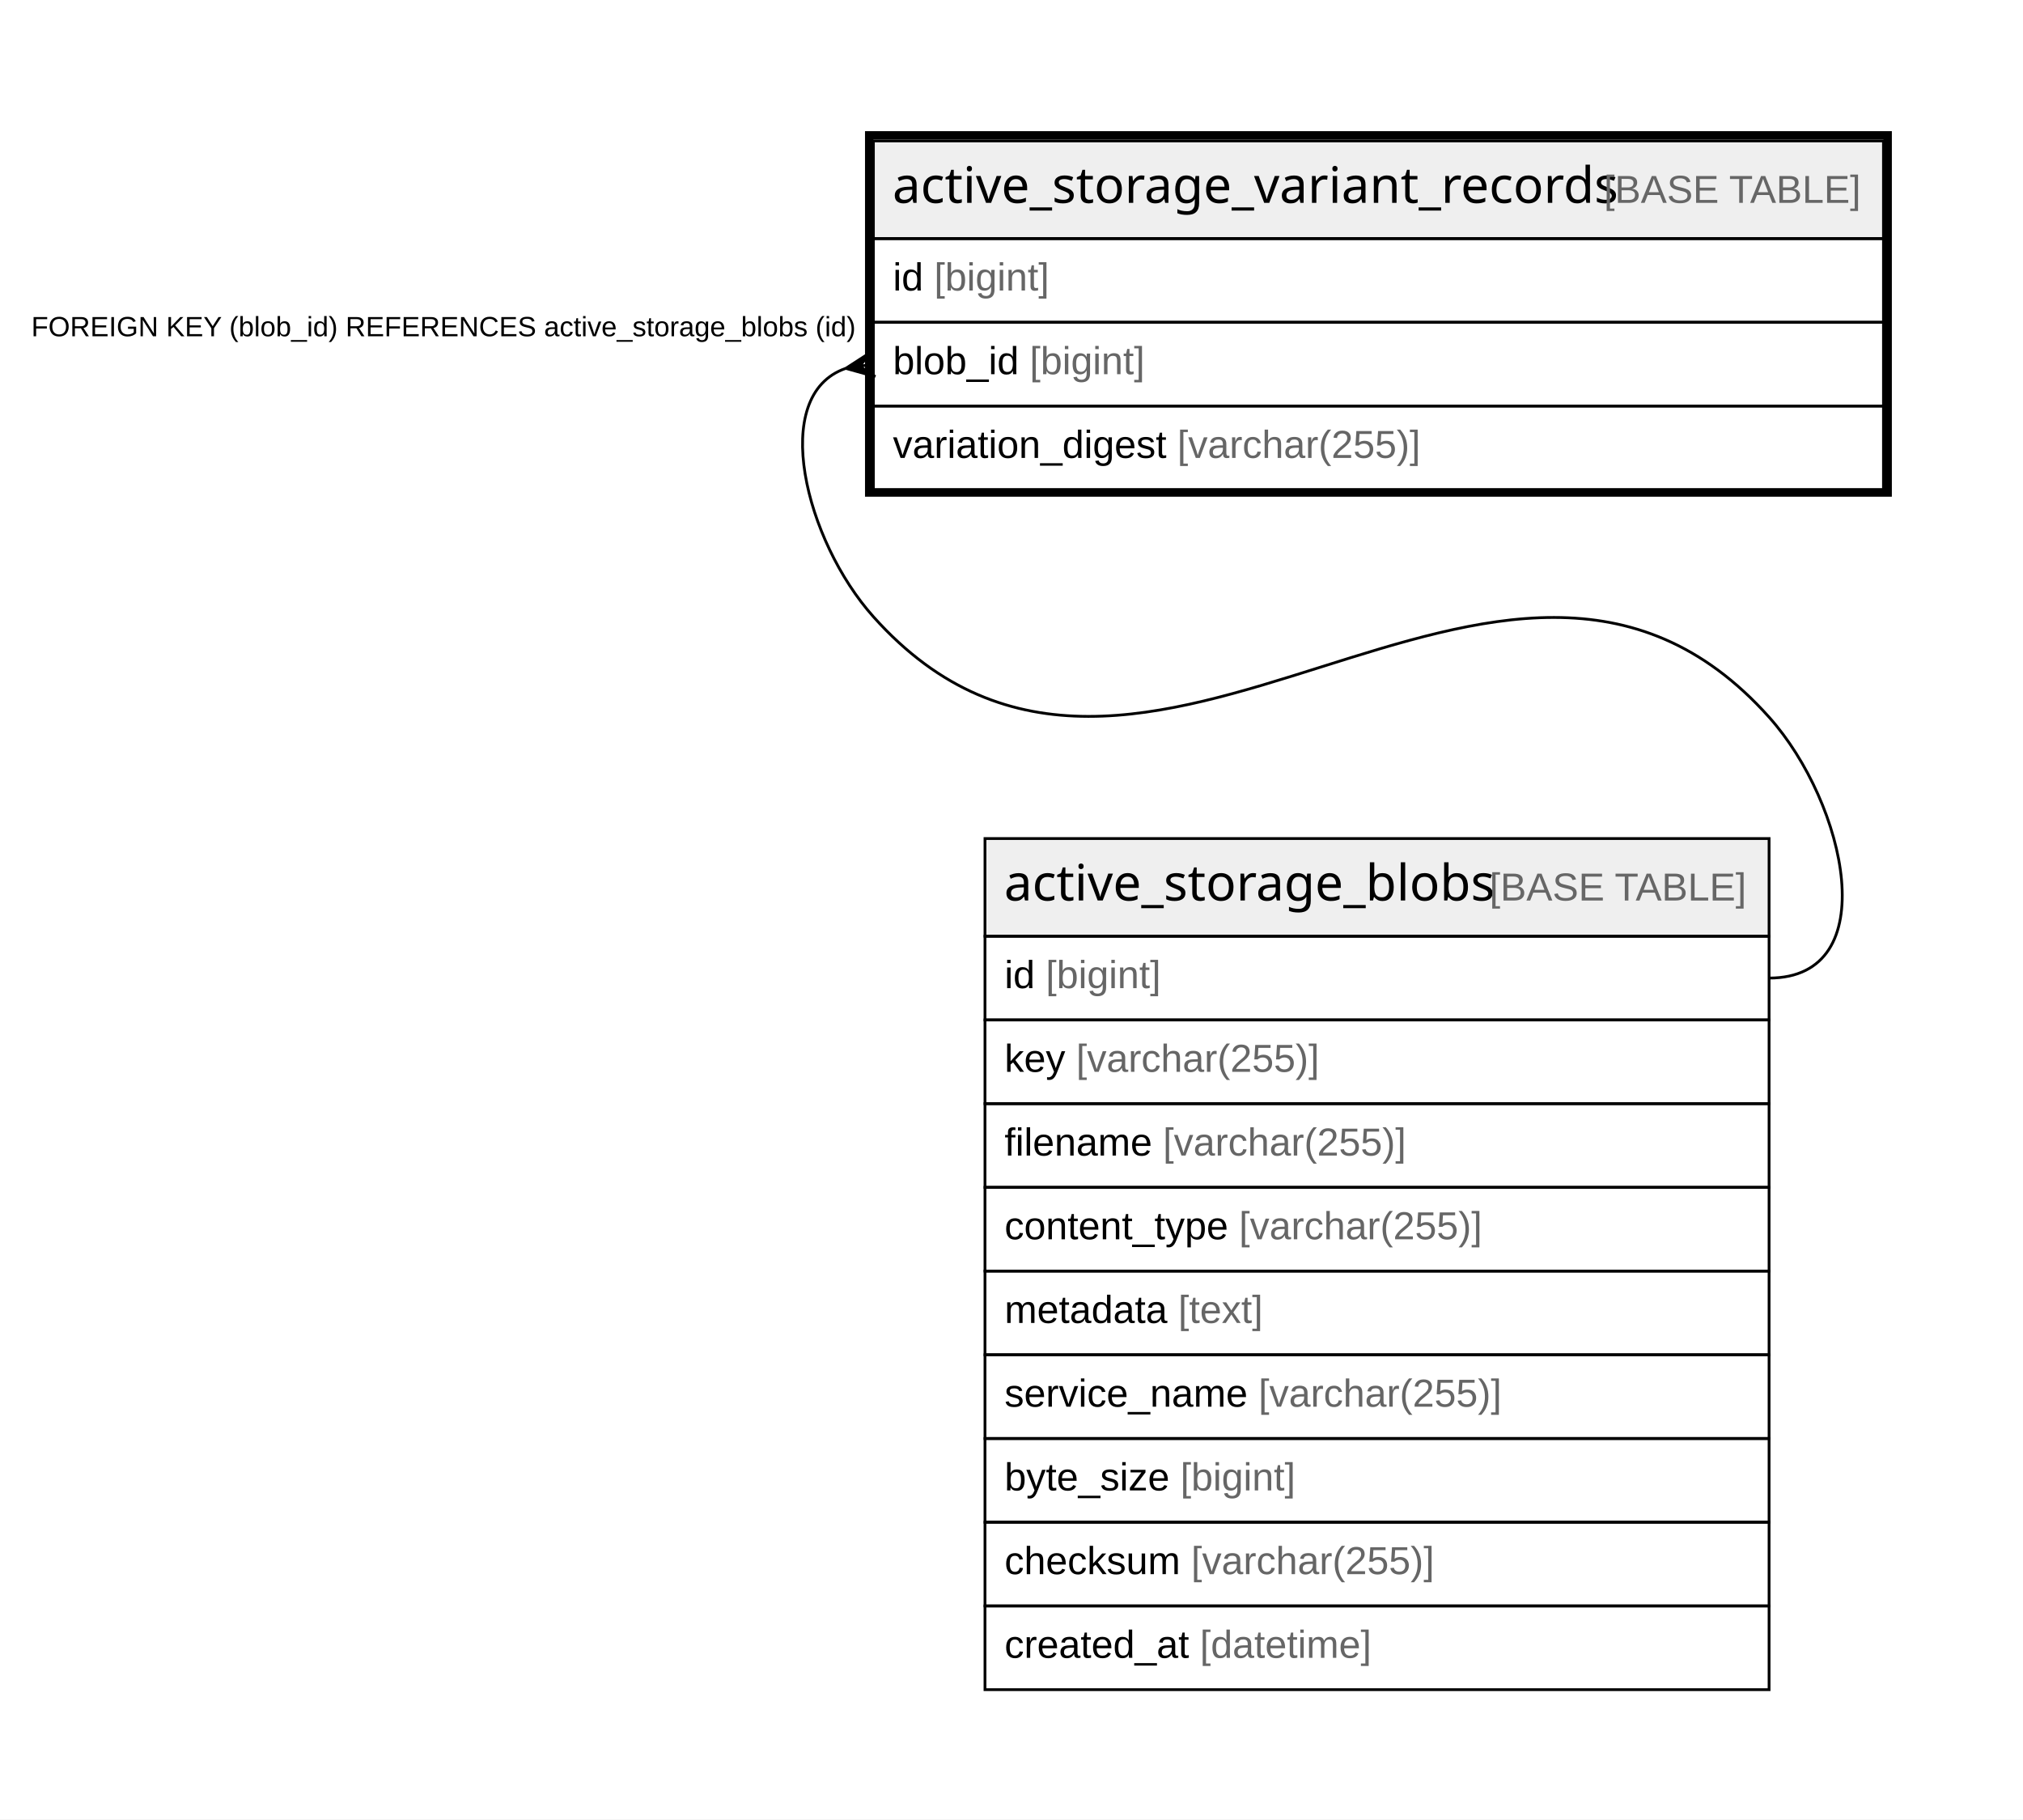
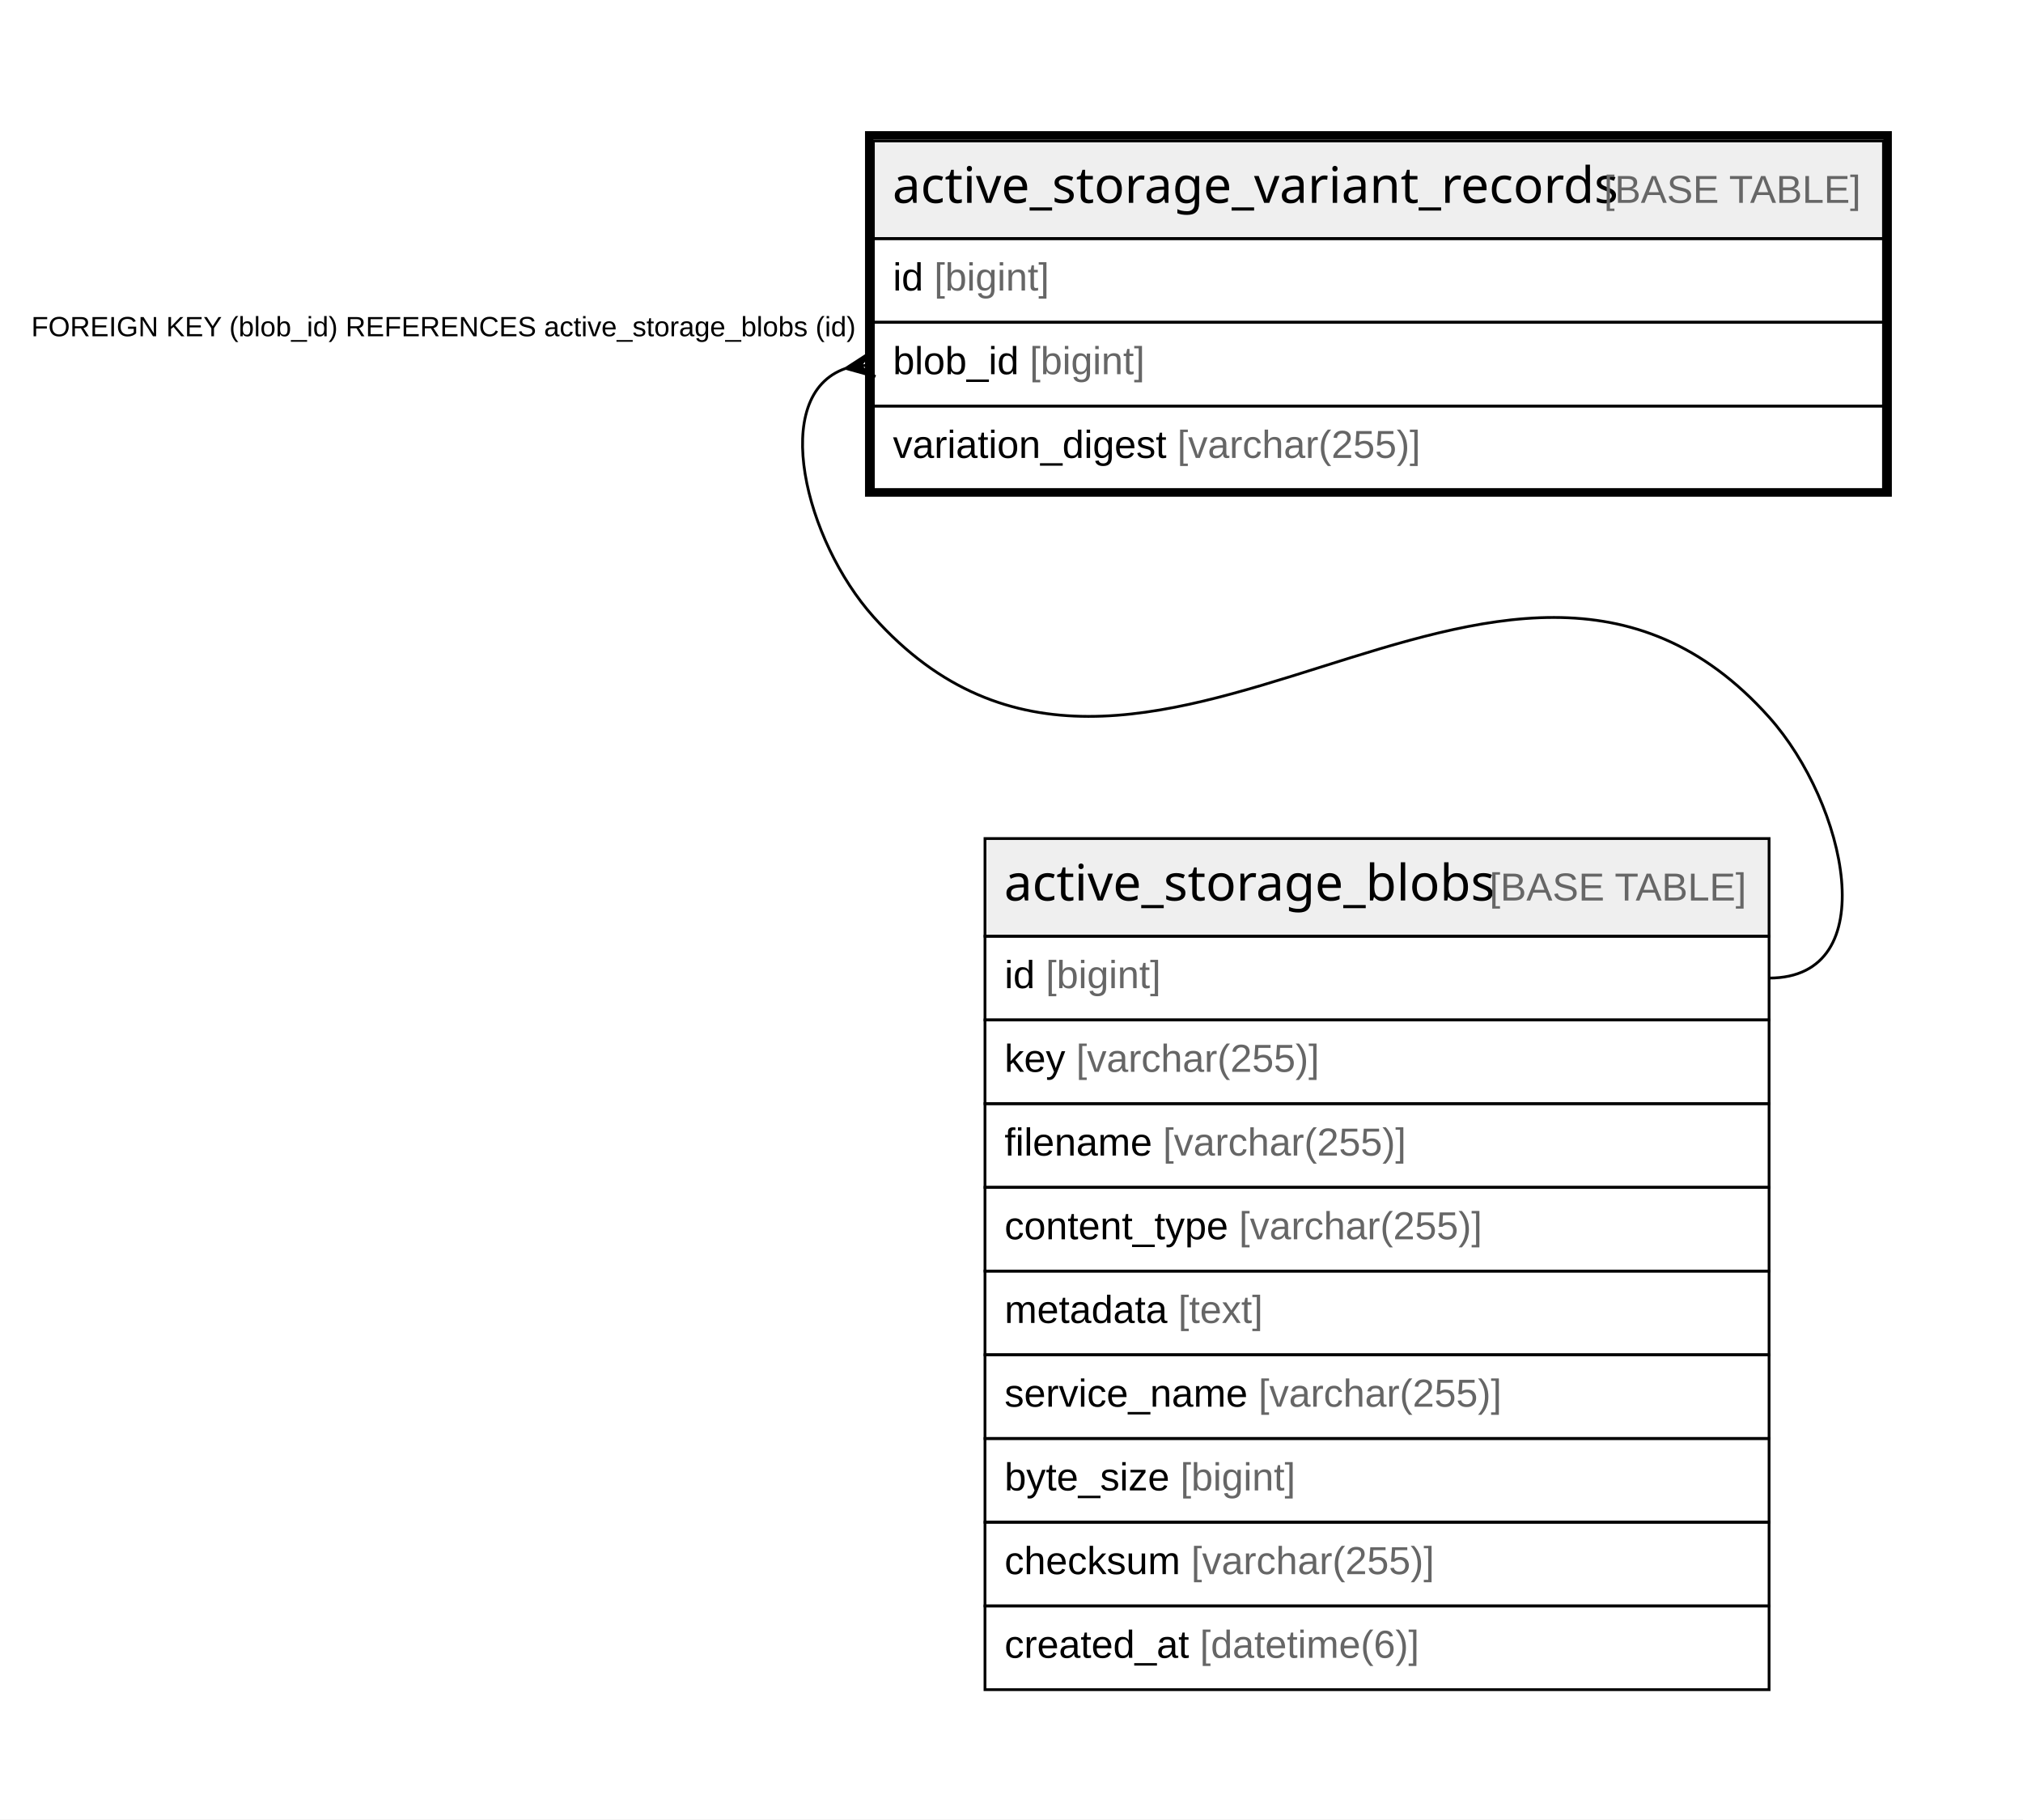
<svg xmlns="http://www.w3.org/2000/svg" width="725pt" height="652pt" viewBox="0.00 0.00 725.00 652.00">
  <g id="graph0" class="graph" transform="scale(1 1) rotate(0) translate(4 648)">
    <polygon fill="#ffffff" stroke="transparent" points="-4,4 -4,-648 721,-648 721,4 -4,4" />
    <g id="node1" class="node">
      <polygon fill="#efefef" stroke="transparent" points="309,-562.5 309,-597.5 671,-597.5 671,-562.5 309,-562.5" />
      <polygon fill="none" stroke="#000000" points="309,-562.5 309,-597.5 671,-597.5 671,-562.5 309,-562.5" />
      <text text-anchor="start" x="315.845" y="-575.3" font-family="Arial Bold" font-size="18.00" fill="#000000">active_storage_variant_records</text>
      <text text-anchor="start" x="566.902" y="-575.3" font-family="Arial" font-size="14.00" fill="#000000"> </text>
      <text text-anchor="start" x="570.792" y="-575.3" font-family="Arial" font-size="14.00" fill="#666666">[BASE TABLE]</text>
      <polygon fill="none" stroke="#000000" points="309,-532.5 309,-562.5 671,-562.5 671,-532.5 309,-532.5" />
      <text text-anchor="start" x="316" y="-543.9" font-family="Arial" font-size="14.00" fill="#000000">id </text>
      <text text-anchor="start" x="330.78" y="-543.9" font-family="Arial" font-size="14.00" fill="#666666">[bigint]</text>
      <polygon fill="none" stroke="#000000" points="309,-502.5 309,-532.5 671,-532.5 671,-502.5 309,-502.5" />
      <text text-anchor="start" x="316" y="-513.9" font-family="Arial" font-size="14.00" fill="#000000">blob_id </text>
      <text text-anchor="start" x="365.017" y="-513.9" font-family="Arial" font-size="14.00" fill="#666666">[bigint]</text>
      <polygon fill="none" stroke="#000000" points="309,-472.5 309,-502.5 671,-502.5 671,-472.5 309,-472.5" />
      <text text-anchor="start" x="316" y="-483.9" font-family="Arial" font-size="14.00" fill="#000000">variation_digest </text>
      <text text-anchor="start" x="417.913" y="-483.9" font-family="Arial" font-size="14.00" fill="#666666">[varchar(255)]</text>
      <polygon fill="none" stroke="#000000" stroke-width="3" points="307.5,-471.5 307.5,-599.5 672.5,-599.5 672.5,-471.5 307.5,-471.5" />
    </g>
    <g id="node2" class="node">
      <polygon fill="#efefef" stroke="transparent" points="349,-312.5 349,-347.5 630,-347.5 630,-312.5 349,-312.5" />
      <polygon fill="none" stroke="#000000" points="349,-312.5 349,-347.5 630,-347.5 630,-312.5 349,-312.5" />
      <text text-anchor="start" x="355.846" y="-325.3" font-family="Arial Bold" font-size="18.00" fill="#000000">active_storage_blobs</text>
      <text text-anchor="start" x="525.9" y="-325.3" font-family="Arial" font-size="14.00" fill="#000000"> </text>
      <text text-anchor="start" x="529.79" y="-325.3" font-family="Arial" font-size="14.00" fill="#666666">[BASE TABLE]</text>
      <polygon fill="none" stroke="#000000" points="349,-282.5 349,-312.5 630,-312.5 630,-282.5 349,-282.5" />
      <text text-anchor="start" x="356" y="-293.9" font-family="Arial" font-size="14.00" fill="#000000">id </text>
      <text text-anchor="start" x="370.78" y="-293.9" font-family="Arial" font-size="14.00" fill="#666666">[bigint]</text>
      <polygon fill="none" stroke="#000000" points="349,-252.5 349,-282.5 630,-282.5 630,-252.5 349,-252.5" />
      <text text-anchor="start" x="356" y="-263.9" font-family="Arial" font-size="14.00" fill="#000000">key </text>
      <text text-anchor="start" x="381.673" y="-263.9" font-family="Arial" font-size="14.00" fill="#666666">[varchar(255)]</text>
      <polygon fill="none" stroke="#000000" points="349,-222.5 349,-252.5 630,-252.5 630,-222.5 349,-222.5" />
      <text text-anchor="start" x="356" y="-233.9" font-family="Arial" font-size="14.00" fill="#000000">filename </text>
      <text text-anchor="start" x="412.785" y="-233.9" font-family="Arial" font-size="14.00" fill="#666666">[varchar(255)]</text>
      <polygon fill="none" stroke="#000000" points="349,-192.5 349,-222.5 630,-222.5 630,-192.5 349,-192.5" />
      <text text-anchor="start" x="356" y="-203.9" font-family="Arial" font-size="14.00" fill="#000000">content_type </text>
      <text text-anchor="start" x="440.041" y="-203.9" font-family="Arial" font-size="14.00" fill="#666666">[varchar(255)]</text>
      <polygon fill="none" stroke="#000000" points="349,-162.5 349,-192.5 630,-192.5 630,-162.5 349,-162.5" />
      <text text-anchor="start" x="356" y="-173.9" font-family="Arial" font-size="14.00" fill="#000000">metadata </text>
      <text text-anchor="start" x="418.245" y="-173.9" font-family="Arial" font-size="14.00" fill="#666666">[text]</text>
      <polygon fill="none" stroke="#000000" points="349,-132.5 349,-162.5 630,-162.5 630,-132.5 349,-132.5" />
      <text text-anchor="start" x="356" y="-143.9" font-family="Arial" font-size="14.00" fill="#000000">service_name </text>
      <text text-anchor="start" x="447.014" y="-143.9" font-family="Arial" font-size="14.00" fill="#666666">[varchar(255)]</text>
      <polygon fill="none" stroke="#000000" points="349,-102.5 349,-132.5 630,-132.5 630,-102.5 349,-102.5" />
      <text text-anchor="start" x="356" y="-113.9" font-family="Arial" font-size="14.00" fill="#000000">byte_size </text>
      <text text-anchor="start" x="419.018" y="-113.9" font-family="Arial" font-size="14.00" fill="#666666">[bigint]</text>
      <polygon fill="none" stroke="#000000" points="349,-72.5 349,-102.5 630,-102.5 630,-72.5 349,-72.5" />
      <text text-anchor="start" x="356" y="-83.9" font-family="Arial" font-size="14.00" fill="#000000">checksum </text>
      <text text-anchor="start" x="422.899" y="-83.9" font-family="Arial" font-size="14.00" fill="#666666">[varchar(255)]</text>
      <polygon fill="none" stroke="#000000" points="349,-42.5 349,-72.5 630,-72.5 630,-42.5 349,-42.5" />
      <text text-anchor="start" x="356" y="-53.9" font-family="Arial" font-size="14.00" fill="#000000">created_at </text>
-       <text text-anchor="start" x="426.028" y="-53.9" font-family="Arial" font-size="14.00" fill="#666666">[datetime]</text>
+       <text text-anchor="start" x="426.028" y="-53.9" font-family="Arial" font-size="14.00" fill="#666666">[datetime(6)]</text>
    </g>
    <g id="edge1" class="edge">
      <path fill="none" stroke="#000000" d="M299.068,-515.979C271.41,-506.422 284.704,-454.173 309,-427 404.689,-319.979 534.311,-498.021 630,-391 657.698,-360.022 671.556,-297.5 630,-297.5" />
      <polygon fill="#000000" stroke="#000000" points="299.115,-515.986 308.319,-521.948 304.058,-516.743 309,-517.5 309,-517.5 309,-517.5 304.058,-516.743 309.681,-513.052 299.115,-515.986 299.115,-515.986" />
      <text text-anchor="start" x="7.207" y="-527.5" font-family="Arial" font-size="10.00" fill="#000000">FOREIGN KEY (blob_id) REFERENCES active_storage_blobs (id)</text>
    </g>
  </g>
</svg>
